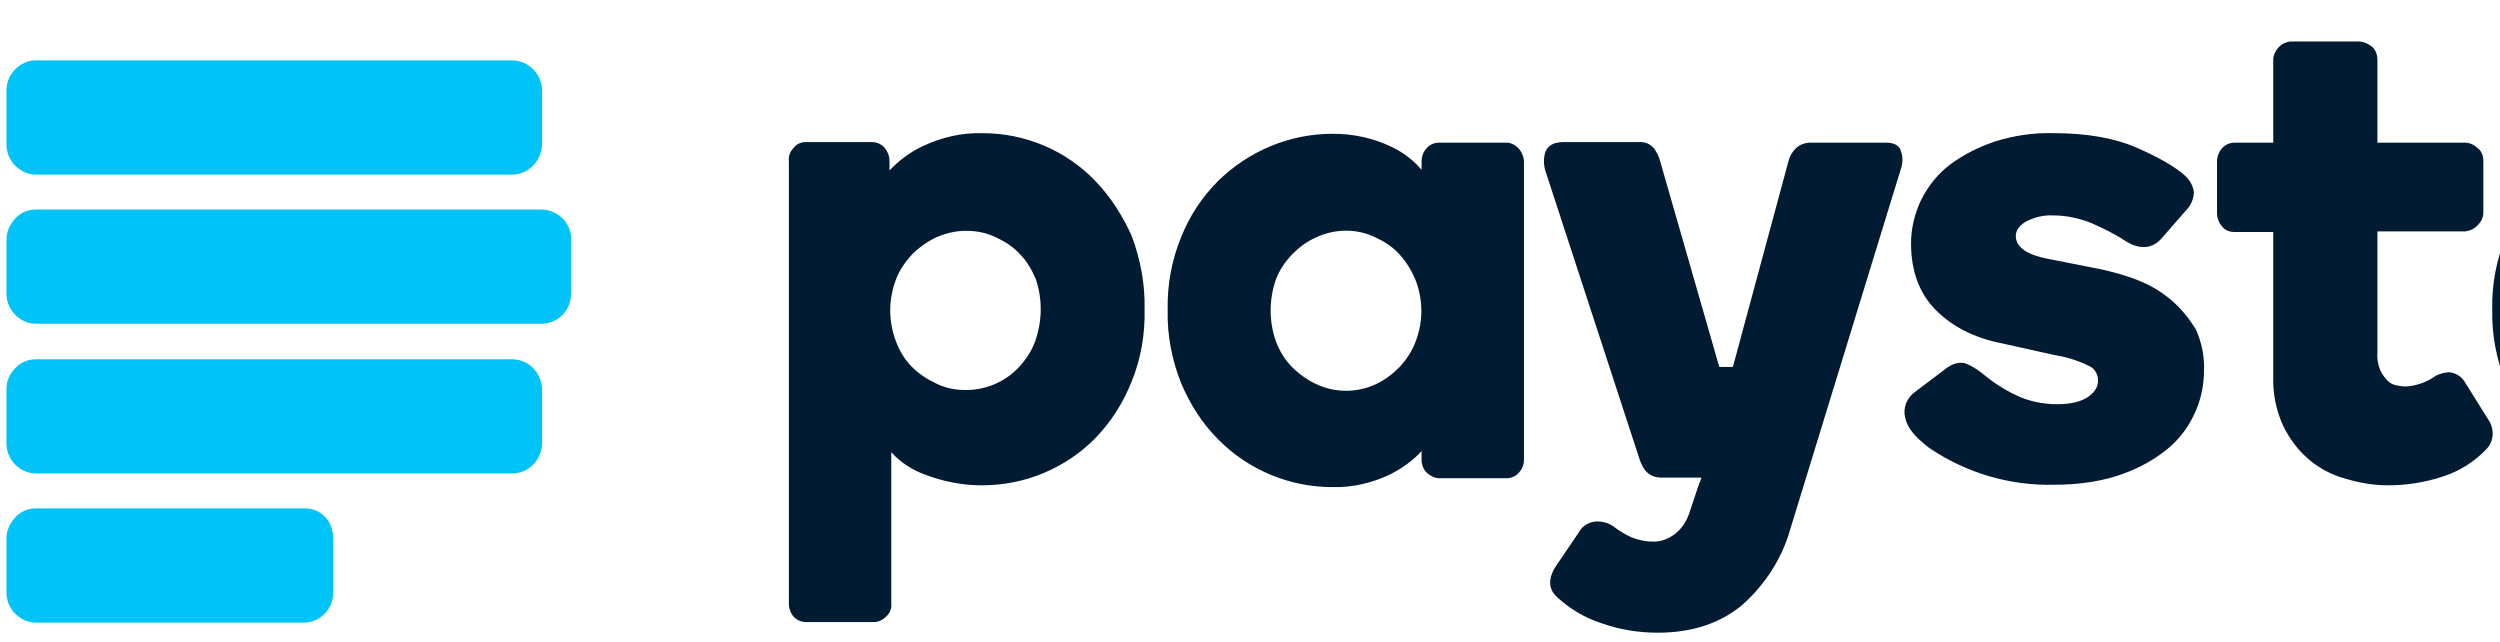
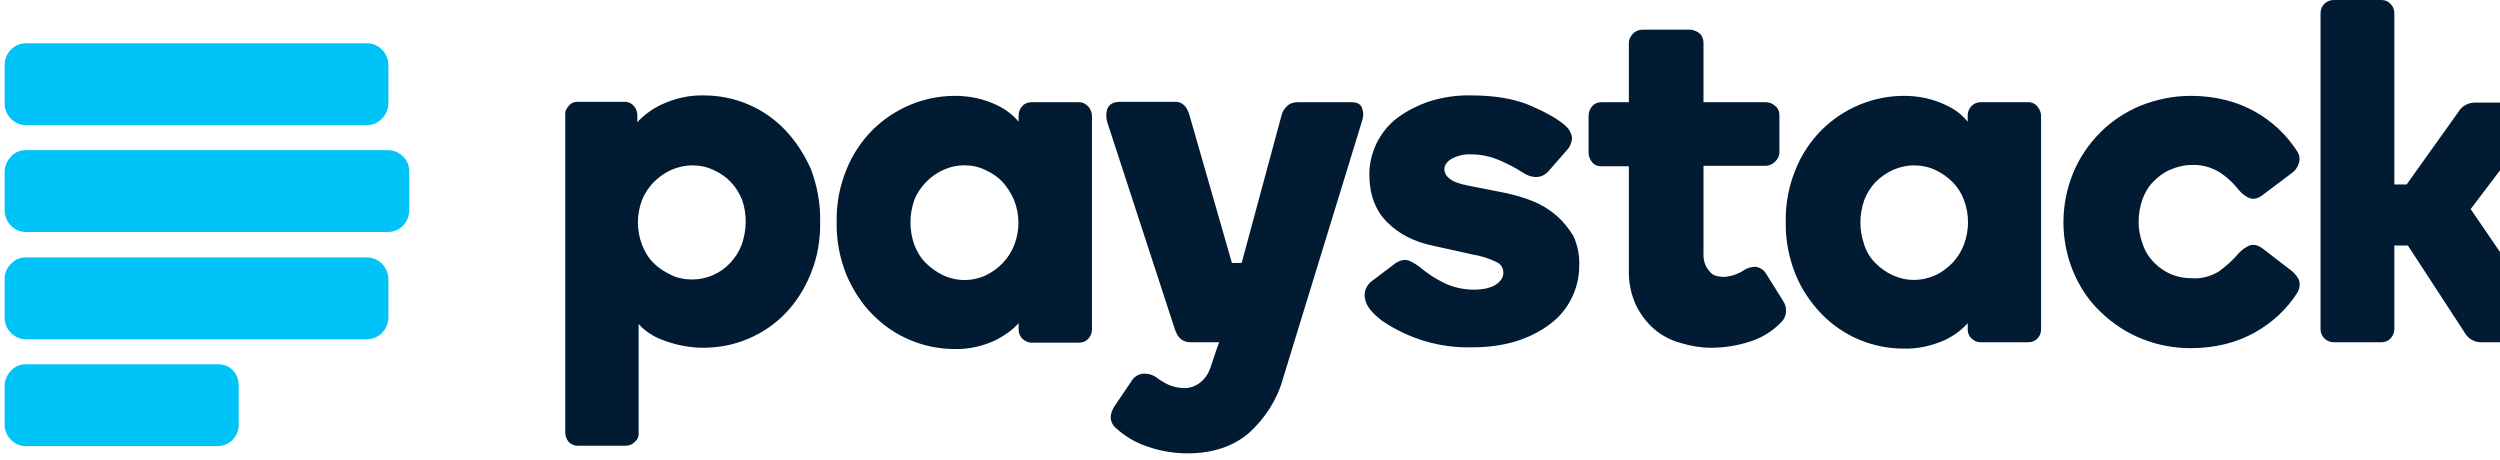
- <svg xmlns="http://www.w3.org/2000/svg" width="273" height="70" viewBox="0 0 273 70" fill="none">
+ <svg xmlns="http://www.w3.org/2000/svg" width="381" height="70" viewBox="0 0 381 70" fill="none">
  <path d="M55.898 6.593H3.936C2.191 6.593 0.704 8.08 0.704 9.889V15.771C0.704 17.58 2.191 19.067 3.936 19.067H55.898C57.708 19.067 59.13 17.58 59.195 15.771V9.954C59.195 8.08 57.708 6.593 55.898 6.593ZM55.898 39.232H3.936C3.095 39.232 2.255 39.555 1.674 40.201C1.027 40.847 0.704 41.623 0.704 42.528V48.409C0.704 50.219 2.191 51.705 3.936 51.705H55.898C57.708 51.705 59.13 50.283 59.195 48.409V42.528C59.13 40.654 57.708 39.232 55.898 39.232ZM33.213 55.519H3.936C3.095 55.519 2.255 55.842 1.674 56.488C1.092 57.134 0.704 57.91 0.704 58.815V64.696C0.704 66.506 2.191 67.992 3.936 67.992H33.149C34.958 67.992 36.38 66.506 36.38 64.761V58.879C36.445 56.94 35.023 55.454 33.213 55.519ZM59.195 22.88H3.936C3.095 22.88 2.255 23.203 1.674 23.85C1.092 24.496 0.704 25.271 0.704 26.176V32.058C0.704 33.867 2.191 35.354 3.936 35.354H59.13C60.94 35.354 62.362 33.867 62.362 32.058V26.176C62.426 24.367 60.94 22.945 59.195 22.88Z" fill="#00C3F7" />
-   <path d="M119.624 19.777C118.008 18.097 116.134 16.804 114.001 15.9C111.868 14.995 109.606 14.542 107.28 14.542C105.018 14.478 102.82 14.995 100.752 15.964C99.395 16.61 98.167 17.515 97.133 18.614V17.58C97.133 17.063 96.939 16.546 96.616 16.158C96.293 15.77 95.775 15.512 95.194 15.512H88.02C87.503 15.512 86.986 15.706 86.663 16.158C86.275 16.546 86.081 17.063 86.145 17.58V65.924C86.145 66.441 86.339 66.958 86.663 67.346C87.05 67.733 87.503 67.927 88.02 67.927H95.388C95.905 67.927 96.357 67.733 96.745 67.346C97.133 67.022 97.391 66.505 97.327 65.924V49.378C98.361 50.541 99.718 51.382 101.204 51.899C103.143 52.61 105.147 52.998 107.215 52.998C109.542 52.998 111.868 52.545 114.001 51.64C116.134 50.735 118.073 49.443 119.689 47.762C121.369 46.017 122.662 43.949 123.567 41.687C124.601 39.167 125.053 36.452 124.988 33.738C125.053 31.023 124.536 28.309 123.567 25.723C122.597 23.591 121.305 21.522 119.624 19.777ZM113.032 37.292C112.644 38.326 112.062 39.231 111.287 40.071C109.8 41.687 107.668 42.592 105.47 42.592C104.371 42.592 103.273 42.398 102.239 41.881C101.269 41.429 100.364 40.847 99.589 40.071C98.813 39.296 98.231 38.326 97.844 37.292C97.004 35.095 97.004 32.703 97.844 30.506C98.231 29.472 98.878 28.567 99.589 27.792C100.364 27.016 101.269 26.37 102.239 25.917C103.273 25.465 104.371 25.206 105.47 25.206C106.633 25.206 107.668 25.4 108.766 25.917C109.736 26.37 110.641 26.951 111.351 27.727C112.127 28.503 112.644 29.407 113.096 30.442C113.872 32.703 113.807 35.095 113.032 37.292ZM164.478 15.576H157.174C156.657 15.576 156.14 15.77 155.817 16.158C155.429 16.546 155.236 17.063 155.236 17.645V18.549C154.331 17.451 153.167 16.61 151.939 16.029C149.936 15.059 147.738 14.607 145.541 14.607C140.823 14.607 136.363 16.481 133.003 19.777C131.258 21.522 129.9 23.591 128.996 25.853C127.961 28.373 127.444 31.088 127.509 33.867C127.444 36.581 127.961 39.296 128.996 41.881C129.965 44.143 131.258 46.211 133.003 47.956C136.299 51.317 140.823 53.191 145.476 53.191C147.674 53.256 149.871 52.739 151.875 51.77C153.103 51.123 154.331 50.283 155.236 49.249V50.218C155.236 50.735 155.429 51.252 155.817 51.64C156.205 51.963 156.657 52.222 157.174 52.222H164.478C164.995 52.222 165.512 52.028 165.835 51.64C166.223 51.252 166.417 50.735 166.417 50.218V17.709C166.417 17.192 166.223 16.675 165.9 16.287C165.512 15.835 164.995 15.576 164.478 15.576ZM154.589 37.292C154.201 38.326 153.62 39.231 152.844 40.071C152.069 40.847 151.228 41.493 150.259 41.946C148.191 42.915 145.799 42.915 143.731 41.946C142.762 41.493 141.857 40.847 141.081 40.071C140.306 39.296 139.724 38.326 139.336 37.292C138.561 35.095 138.561 32.703 139.336 30.506C139.724 29.472 140.306 28.632 141.081 27.792C141.857 27.016 142.697 26.37 143.731 25.917C145.799 24.948 148.191 24.948 150.194 25.917C151.164 26.37 152.069 26.951 152.78 27.727C153.491 28.503 154.072 29.407 154.525 30.442C155.429 32.703 155.429 35.095 154.589 37.292ZM237.252 32.897C236.218 31.993 234.99 31.217 233.697 30.7C232.34 30.118 230.853 29.73 229.431 29.407L223.873 28.309C222.451 28.05 221.417 27.662 220.9 27.21C220.448 26.887 220.125 26.37 220.125 25.788C220.125 25.206 220.448 24.689 221.159 24.237C222.128 23.72 223.162 23.461 224.261 23.526C225.683 23.526 227.105 23.849 228.397 24.366C229.69 24.948 230.918 25.529 232.081 26.305C233.697 27.339 235.119 27.145 236.088 25.982L238.738 22.944C239.255 22.427 239.514 21.781 239.578 21.07C239.514 20.294 239.126 19.648 238.544 19.131C237.446 18.162 235.636 17.128 233.245 16.093C230.853 15.059 227.816 14.542 224.261 14.542C222.063 14.478 219.931 14.801 217.863 15.447C216.117 16.029 214.437 16.869 212.951 17.968C211.593 19.002 210.559 20.294 209.784 21.846C209.073 23.332 208.685 24.948 208.685 26.564C208.685 29.601 209.59 32.057 211.399 33.867C213.209 35.676 215.6 36.904 218.573 37.486L224.39 38.779C225.618 38.973 226.911 39.361 228.074 39.942C228.72 40.201 229.108 40.847 229.108 41.558C229.108 42.204 228.785 42.786 228.074 43.303C227.363 43.82 226.2 44.143 224.649 44.143C223.098 44.143 221.482 43.82 220.06 43.109C218.703 42.463 217.475 41.623 216.311 40.653C215.794 40.265 215.277 39.942 214.631 39.684C213.985 39.49 213.144 39.684 212.304 40.395L209.137 42.786C208.233 43.432 207.78 44.531 208.039 45.565C208.233 46.664 209.073 47.698 210.689 48.926C214.696 51.64 219.478 53.062 224.326 52.933C226.588 52.933 228.85 52.674 230.982 52.028C232.857 51.446 234.602 50.606 236.153 49.443C237.575 48.409 238.738 47.051 239.514 45.436C240.289 43.885 240.677 42.204 240.677 40.459C240.742 38.908 240.419 37.357 239.772 35.935C239.126 34.901 238.286 33.802 237.252 32.897ZM269.179 41.752C268.856 41.17 268.274 40.782 267.563 40.653C266.917 40.653 266.206 40.847 265.689 41.235C264.784 41.816 263.75 42.14 262.716 42.204C262.393 42.204 262.005 42.14 261.682 42.075C261.294 42.01 260.971 41.816 260.713 41.558C260.389 41.235 260.131 40.847 259.937 40.459C259.678 39.813 259.549 39.167 259.614 38.52V25.271H269.05C269.632 25.271 270.149 25.012 270.536 24.625C270.924 24.237 271.183 23.785 271.183 23.203V17.58C271.183 16.998 270.989 16.481 270.536 16.158C270.149 15.77 269.632 15.576 269.114 15.576H259.614V6.528C259.614 6.011 259.42 5.429 259.032 5.106C258.644 4.783 258.192 4.589 257.675 4.525H250.307C249.79 4.525 249.273 4.719 248.885 5.106C248.497 5.494 248.239 6.011 248.239 6.528V15.576H244.038C243.521 15.576 243.004 15.77 242.616 16.223C242.293 16.61 242.099 17.128 242.099 17.645V23.267C242.099 23.785 242.293 24.302 242.616 24.689C242.939 25.142 243.456 25.336 244.038 25.336H248.239V41.105C248.174 42.98 248.562 44.854 249.338 46.534C250.048 47.956 250.953 49.184 252.181 50.218C253.345 51.188 254.702 51.899 256.188 52.287C257.675 52.739 259.226 52.998 260.777 52.998C262.781 52.998 264.849 52.674 266.788 52.028C268.597 51.446 270.213 50.412 271.506 49.055C272.346 48.215 272.411 46.858 271.764 45.888L269.179 41.752ZM309.121 15.576H301.818C301.3 15.576 300.848 15.77 300.46 16.158C300.072 16.546 299.879 17.063 299.879 17.645V18.549C298.974 17.451 297.875 16.61 296.582 16.029C294.579 15.059 292.381 14.607 290.184 14.607C285.466 14.607 281.006 16.481 277.646 19.777C275.901 21.522 274.543 23.591 273.639 25.853C272.605 28.373 272.087 31.088 272.152 33.802C272.087 36.517 272.605 39.231 273.639 41.816C274.543 44.078 275.965 46.147 277.646 47.892C280.942 51.252 285.401 53.127 290.119 53.127C292.317 53.191 294.514 52.674 296.518 51.77C297.81 51.123 298.974 50.283 299.879 49.249V50.218C299.879 50.735 300.072 51.252 300.46 51.576C300.848 51.963 301.3 52.157 301.818 52.157H309.121C310.219 52.157 311.06 51.317 311.06 50.218V17.709C311.06 17.192 310.866 16.675 310.543 16.287C310.219 15.835 309.702 15.576 309.121 15.576ZM299.297 37.292C298.909 38.326 298.327 39.231 297.552 40.071C296.776 40.847 295.936 41.493 294.967 41.946C293.933 42.398 292.834 42.657 291.671 42.657C290.507 42.657 289.473 42.398 288.439 41.946C287.47 41.493 286.565 40.847 285.789 40.071C285.014 39.296 284.432 38.326 284.109 37.292C283.333 35.095 283.333 32.703 284.109 30.506C284.497 29.472 285.078 28.567 285.789 27.792C286.565 27.016 287.47 26.37 288.439 25.917C289.473 25.465 290.572 25.206 291.671 25.206C292.769 25.206 293.868 25.4 294.967 25.917C295.936 26.37 296.776 26.951 297.552 27.727C298.327 28.503 298.909 29.407 299.297 30.442C300.137 32.639 300.137 35.095 299.297 37.292ZM349.192 41.235L344.991 38.003C344.215 37.357 343.44 37.163 342.793 37.422C342.212 37.68 341.695 38.068 341.242 38.52C340.337 39.619 339.239 40.588 338.075 41.429C336.783 42.14 335.425 42.527 334.004 42.398C332.323 42.398 330.772 41.946 329.415 40.976C328.057 40.007 327.023 38.714 326.506 37.098C326.119 36 325.925 34.901 325.925 33.802C325.925 32.639 326.119 31.54 326.506 30.377C326.894 29.343 327.411 28.438 328.187 27.662C328.962 26.887 329.803 26.241 330.772 25.853C331.806 25.4 332.905 25.142 334.068 25.142C335.49 25.077 336.912 25.465 338.14 26.176C339.368 26.951 340.402 27.921 341.307 29.084C341.695 29.537 342.212 29.924 342.793 30.183C343.44 30.442 344.215 30.248 344.991 29.601L349.192 26.434C349.709 26.111 350.097 25.594 350.29 25.012C350.549 24.366 350.484 23.655 350.096 23.074C348.481 20.553 346.283 18.485 343.633 16.998C340.854 15.447 337.558 14.607 333.874 14.607C331.289 14.607 328.704 15.124 326.248 16.093C323.921 17.063 321.853 18.42 320.108 20.165C318.363 21.91 316.941 23.978 315.972 26.305C313.968 31.152 313.968 36.581 315.972 41.429C316.941 43.691 318.298 45.824 320.108 47.504C323.792 51.123 328.704 53.062 333.874 53.062C337.558 53.062 340.854 52.222 343.633 50.671C346.283 49.184 348.545 47.116 350.161 44.531C350.484 43.949 350.549 43.238 350.355 42.657C350.096 42.14 349.709 41.623 349.192 41.235ZM388.099 48.797L376.53 31.863L386.419 18.808C386.871 18.226 387.065 17.386 386.807 16.675C386.613 16.158 386.16 15.641 384.932 15.641H377.112C376.66 15.641 376.207 15.77 375.819 15.964C375.302 16.223 374.915 16.61 374.656 17.063L366.771 28.115H364.897V2.004C364.897 1.487 364.703 0.97 364.315 0.582C363.927 0.194 363.475 0 362.958 0H355.655C355.138 0 354.621 0.194 354.233 0.582C353.845 0.97 353.651 1.422 353.651 2.004V50.154C353.651 50.735 353.845 51.188 354.233 51.576C354.621 51.963 355.138 52.157 355.655 52.157H362.958C363.475 52.157 363.992 51.963 364.315 51.576C364.703 51.188 364.897 50.671 364.897 50.154V37.422H366.965L375.561 50.606C376.078 51.576 377.047 52.157 378.082 52.157H386.29C387.518 52.157 388.035 51.576 388.293 51.059C388.616 50.283 388.552 49.443 388.099 48.797ZM205.97 15.576H197.762C197.116 15.576 196.534 15.77 196.082 16.223C195.694 16.61 195.436 17.063 195.306 17.58L189.231 40.071H187.745L181.282 17.58C181.152 17.128 180.958 16.675 180.635 16.223C180.248 15.77 179.731 15.512 179.149 15.512H170.811C169.713 15.512 169.066 15.835 168.743 16.61C168.549 17.257 168.549 17.968 168.743 18.614L179.084 50.283C179.278 50.735 179.472 51.252 179.86 51.576C180.248 51.963 180.829 52.157 181.411 52.157H185.806L185.418 53.191L184.449 56.1C184.125 57.005 183.608 57.78 182.833 58.362C182.122 58.879 181.282 59.202 180.377 59.137C179.601 59.137 178.89 58.944 178.179 58.685C177.468 58.362 176.822 57.974 176.24 57.522C175.723 57.134 175.077 56.94 174.366 56.94H174.302C173.526 57.005 172.815 57.392 172.427 58.103L169.842 61.916C168.808 63.597 169.39 64.631 170.036 65.213C171.458 66.505 173.074 67.475 174.883 68.056C176.887 68.767 178.955 69.091 181.023 69.091C184.772 69.091 187.874 68.056 190.265 66.053C192.721 63.855 194.596 61.012 195.5 57.78L207.522 18.614C207.78 17.903 207.845 17.192 207.586 16.546C207.522 16.093 207.069 15.576 205.97 15.576Z" fill="#011B33" />
+   <path d="M119.624 19.777C118.008 18.097 116.134 16.804 114.001 15.9C111.868 14.995 109.606 14.542 107.28 14.542C105.018 14.478 102.82 14.995 100.752 15.964C99.395 16.61 98.167 17.515 97.133 18.614V17.58C97.133 17.063 96.939 16.546 96.616 16.158C96.293 15.77 95.775 15.512 95.194 15.512H88.02C87.503 15.512 86.986 15.706 86.663 16.158C86.275 16.546 86.081 17.063 86.145 17.58V65.924C86.145 66.441 86.339 66.958 86.663 67.346C87.05 67.733 87.503 67.927 88.02 67.927H95.388C95.905 67.927 96.357 67.733 96.745 67.346C97.133 67.022 97.391 66.505 97.327 65.924V49.378C98.361 50.541 99.718 51.382 101.204 51.899C103.143 52.61 105.147 52.998 107.215 52.998C109.542 52.998 111.868 52.545 114.001 51.64C116.134 50.735 118.073 49.443 119.689 47.762C121.369 46.017 122.662 43.949 123.567 41.687C124.601 39.167 125.053 36.452 124.988 33.738C125.053 31.023 124.536 28.309 123.567 25.723C122.597 23.591 121.305 21.522 119.624 19.777ZM113.032 37.292C112.644 38.326 112.062 39.231 111.287 40.071C109.8 41.687 107.668 42.592 105.47 42.592C104.371 42.592 103.273 42.398 102.239 41.881C101.269 41.429 100.364 40.847 99.589 40.071C98.813 39.296 98.231 38.326 97.844 37.292C97.004 35.095 97.004 32.703 97.844 30.506C98.231 29.472 98.878 28.567 99.589 27.792C100.364 27.016 101.269 26.37 102.239 25.917C103.273 25.465 104.371 25.206 105.47 25.206C106.633 25.206 107.668 25.4 108.766 25.917C109.736 26.37 110.641 26.951 111.351 27.727C112.127 28.503 112.644 29.407 113.096 30.442C113.872 32.703 113.807 35.095 113.032 37.292ZM164.478 15.576H157.174C156.657 15.576 156.14 15.77 155.817 16.158C155.429 16.546 155.236 17.063 155.236 17.645V18.549C154.331 17.451 153.167 16.61 151.939 16.029C149.936 15.059 147.738 14.607 145.541 14.607C140.823 14.607 136.363 16.481 133.003 19.777C131.258 21.522 129.9 23.591 128.996 25.853C127.961 28.373 127.444 31.088 127.509 33.867C127.444 36.581 127.961 39.296 128.996 41.881C129.965 44.143 131.258 46.211 133.003 47.956C136.299 51.317 140.823 53.191 145.476 53.191C147.674 53.256 149.871 52.739 151.875 51.77C153.103 51.123 154.331 50.283 155.236 49.249V50.218C155.236 50.735 155.429 51.252 155.817 51.64C156.205 51.963 156.657 52.222 157.174 52.222H164.478C164.995 52.222 165.512 52.028 165.835 51.64C166.223 51.252 166.417 50.735 166.417 50.218V17.709C166.417 17.192 166.223 16.675 165.9 16.287C165.512 15.835 164.995 15.576 164.478 15.576ZM154.589 37.292C154.201 38.326 153.62 39.231 152.844 40.071C152.069 40.847 151.228 41.493 150.259 41.946C148.191 42.915 145.799 42.915 143.731 41.946C142.762 41.493 141.857 40.847 141.081 40.071C140.306 39.296 139.724 38.326 139.336 37.292C138.561 35.095 138.561 32.703 139.336 30.506C139.724 29.472 140.306 28.632 141.081 27.792C141.857 27.016 142.697 26.37 143.731 25.917C145.799 24.948 148.191 24.948 150.194 25.917C151.164 26.37 152.069 26.951 152.78 27.727C153.491 28.503 154.072 29.407 154.525 30.442C155.429 32.703 155.429 35.095 154.589 37.292ZM237.252 32.897C236.218 31.993 234.99 31.217 233.697 30.7C232.34 30.118 230.853 29.73 229.431 29.407L223.873 28.309C222.451 28.05 221.417 27.662 220.9 27.21C220.448 26.887 220.125 26.37 220.125 25.788C220.125 25.206 220.448 24.689 221.159 24.237C222.128 23.72 223.162 23.461 224.261 23.526C225.683 23.526 227.105 23.849 228.397 24.366C229.69 24.948 230.918 25.529 232.081 26.305C233.697 27.339 235.119 27.145 236.088 25.982L238.738 22.944C239.255 22.427 239.514 21.781 239.578 21.07C239.514 20.294 239.126 19.648 238.544 19.131C237.446 18.162 235.636 17.128 233.245 16.093C230.853 15.059 227.816 14.542 224.261 14.542C222.063 14.478 219.931 14.801 217.863 15.447C216.117 16.029 214.437 16.869 212.951 17.968C211.593 19.002 210.559 20.294 209.784 21.846C209.073 23.332 208.685 24.948 208.685 26.564C208.685 29.601 209.59 32.057 211.399 33.867C213.209 35.676 215.6 36.904 218.573 37.486L224.39 38.779C225.618 38.973 226.911 39.361 228.074 39.942C228.72 40.201 229.108 40.847 229.108 41.558C229.108 42.204 228.785 42.786 228.074 43.303C227.363 43.82 226.2 44.143 224.649 44.143C223.098 44.143 221.482 43.82 220.06 43.109C218.703 42.463 217.475 41.623 216.311 40.653C215.794 40.265 215.277 39.942 214.631 39.684C213.985 39.49 213.144 39.684 212.304 40.395L209.137 42.786C208.233 43.432 207.78 44.531 208.039 45.565C208.233 46.664 209.073 47.698 210.689 48.926C214.696 51.64 219.478 53.062 224.326 52.933C226.588 52.933 228.85 52.674 230.982 52.028C232.857 51.446 234.602 50.606 236.153 49.443C237.575 48.409 238.738 47.051 239.514 45.436C240.289 43.885 240.677 42.204 240.677 40.459C240.742 38.908 240.419 37.357 239.772 35.935C239.126 34.901 238.286 33.802 237.252 32.897ZM269.179 41.752C268.856 41.17 268.274 40.782 267.563 40.653C266.917 40.653 266.206 40.847 265.689 41.235C264.784 41.816 263.75 42.14 262.716 42.204C262.393 42.204 262.005 42.14 261.682 42.075C261.294 42.01 260.971 41.816 260.713 41.558C260.389 41.235 260.131 40.847 259.937 40.459C259.678 39.813 259.549 39.167 259.614 38.52V25.271H269.05C269.632 25.271 270.149 25.012 270.536 24.625C270.924 24.237 271.183 23.785 271.183 23.203V17.58C271.183 16.998 270.989 16.481 270.536 16.158C270.149 15.77 269.632 15.576 269.114 15.576H259.614V6.528C259.614 6.011 259.42 5.429 259.032 5.106C258.644 4.783 258.192 4.589 257.675 4.525H250.307C249.79 4.525 249.273 4.719 248.885 5.106C248.497 5.494 248.239 6.011 248.239 6.528V15.576H244.038C243.521 15.576 243.004 15.77 242.616 16.223C242.293 16.61 242.099 17.128 242.099 17.645V23.267C242.099 23.785 242.293 24.302 242.616 24.689C242.939 25.142 243.456 25.336 244.038 25.336H248.239V41.105C248.174 42.98 248.562 44.854 249.338 46.534C250.048 47.956 250.953 49.184 252.181 50.218C253.345 51.188 254.702 51.899 256.188 52.287C257.675 52.739 259.226 52.998 260.777 52.998C262.781 52.998 264.849 52.674 266.788 52.028C268.597 51.446 270.213 50.412 271.506 49.055C272.346 48.215 272.411 46.858 271.764 45.888L269.179 41.752ZM309.121 15.576H301.818C301.3 15.576 300.848 15.77 300.46 16.158C300.072 16.546 299.879 17.063 299.879 17.645V18.549C298.974 17.451 297.875 16.61 296.582 16.029C294.579 15.059 292.381 14.607 290.184 14.607C285.466 14.607 281.006 16.481 277.646 19.777C275.901 21.522 274.543 23.591 273.639 25.853C272.605 28.373 272.087 31.088 272.152 33.802C272.087 36.517 272.605 39.231 273.639 41.816C274.543 44.078 275.965 46.147 277.646 47.892C280.942 51.252 285.401 53.127 290.119 53.127C292.317 53.191 294.514 52.674 296.518 51.77C297.81 51.123 298.974 50.283 299.879 49.249V50.218C299.879 50.735 300.072 51.252 300.46 51.576C300.848 51.963 301.3 52.157 301.818 52.157H309.121C310.219 52.157 311.06 51.317 311.06 50.218V17.709C311.06 17.192 310.866 16.675 310.543 16.287C310.219 15.835 309.702 15.576 309.121 15.576ZM299.297 37.292C298.909 38.326 298.327 39.231 297.552 40.071C296.776 40.847 295.936 41.493 294.967 41.946C293.933 42.398 292.834 42.657 291.671 42.657C290.507 42.657 289.473 42.398 288.439 41.946C287.47 41.493 286.565 40.847 285.789 40.071C285.014 39.296 284.432 38.326 284.109 37.292C283.333 35.095 283.333 32.703 284.109 30.506C284.497 29.472 285.078 28.567 285.789 27.792C286.565 27.016 287.47 26.37 288.439 25.917C289.473 25.465 290.572 25.206 291.671 25.206C292.769 25.206 293.868 25.4 294.967 25.917C295.936 26.37 296.776 26.951 297.552 27.727C298.327 28.503 298.909 29.407 299.297 30.442C300.137 32.639 300.137 35.095 299.297 37.292ZM349.192 41.235L344.991 38.003C344.215 37.357 343.44 37.163 342.793 37.422C342.212 37.68 341.695 38.068 341.242 38.52C340.337 39.619 339.239 40.588 338.075 41.429C336.783 42.14 335.425 42.527 334.004 42.398C332.323 42.398 330.772 41.946 329.415 40.976C328.057 40.007 327.023 38.714 326.506 37.098C326.119 36 325.925 34.901 325.925 33.802C325.925 32.639 326.119 31.54 326.506 30.377C326.894 29.343 327.411 28.438 328.187 27.662C328.962 26.887 329.803 26.241 330.772 25.853C331.806 25.4 332.905 25.142 334.068 25.142C335.49 25.077 336.912 25.465 338.14 26.176C339.368 26.951 340.402 27.921 341.307 29.084C341.695 29.537 342.212 29.924 342.793 30.183C343.44 30.442 344.215 30.248 344.991 29.601L349.192 26.434C349.709 26.111 350.096 25.594 350.29 25.012C350.549 24.366 350.484 23.655 350.096 23.074C348.481 20.553 346.283 18.485 343.633 16.998C340.854 15.447 337.558 14.607 333.874 14.607C331.289 14.607 328.704 15.124 326.248 16.093C323.921 17.063 321.853 18.42 320.108 20.165C318.363 21.91 316.941 23.978 315.972 26.305C313.968 31.152 313.968 36.581 315.972 41.429C316.941 43.691 318.298 45.824 320.108 47.504C323.792 51.123 328.704 53.062 333.874 53.062C337.558 53.062 340.854 52.222 343.633 50.671C346.283 49.184 348.545 47.116 350.161 44.531C350.484 43.949 350.549 43.238 350.355 42.657C350.096 42.14 349.709 41.623 349.192 41.235ZM388.099 48.797L376.53 31.863L386.419 18.808C386.871 18.226 387.065 17.386 386.807 16.675C386.613 16.158 386.16 15.641 384.932 15.641H377.112C376.66 15.641 376.207 15.77 375.819 15.964C375.302 16.223 374.915 16.61 374.656 17.063L366.771 28.115H364.897V2.004C364.897 1.487 364.703 0.97 364.315 0.582C363.927 0.194 363.475 0 362.958 0H355.655C355.138 0 354.621 0.194 354.233 0.582C353.845 0.97 353.651 1.422 353.651 2.004V50.154C353.651 50.735 353.845 51.188 354.233 51.576C354.621 51.963 355.138 52.157 355.655 52.157H362.958C363.475 52.157 363.992 51.963 364.315 51.576C364.703 51.188 364.897 50.671 364.897 50.154V37.422H366.965L375.561 50.606C376.078 51.576 377.047 52.157 378.082 52.157H386.29C387.518 52.157 388.035 51.576 388.293 51.059C388.616 50.283 388.552 49.443 388.099 48.797ZM205.97 15.576H197.762C197.116 15.576 196.534 15.77 196.082 16.223C195.694 16.61 195.436 17.063 195.306 17.58L189.231 40.071H187.745L181.282 17.58C181.152 17.128 180.958 16.675 180.635 16.223C180.248 15.77 179.731 15.512 179.149 15.512H170.812C169.713 15.512 169.066 15.835 168.743 16.61C168.549 17.257 168.549 17.968 168.743 18.614L179.084 50.283C179.278 50.735 179.472 51.252 179.86 51.576C180.248 51.963 180.829 52.157 181.411 52.157H185.806L185.418 53.191L184.449 56.1C184.125 57.005 183.608 57.78 182.833 58.362C182.122 58.879 181.282 59.202 180.377 59.137C179.601 59.137 178.89 58.944 178.179 58.685C177.468 58.362 176.822 57.974 176.24 57.522C175.723 57.134 175.077 56.94 174.366 56.94H174.302C173.526 57.005 172.815 57.392 172.427 58.103L169.842 61.916C168.808 63.597 169.39 64.631 170.036 65.213C171.458 66.505 173.074 67.475 174.883 68.056C176.887 68.767 178.955 69.091 181.023 69.091C184.772 69.091 187.874 68.056 190.265 66.053C192.721 63.855 194.596 61.012 195.5 57.78L207.522 18.614C207.78 17.903 207.845 17.192 207.586 16.546C207.522 16.093 207.069 15.576 205.97 15.576Z" fill="#011B33" />
</svg>
